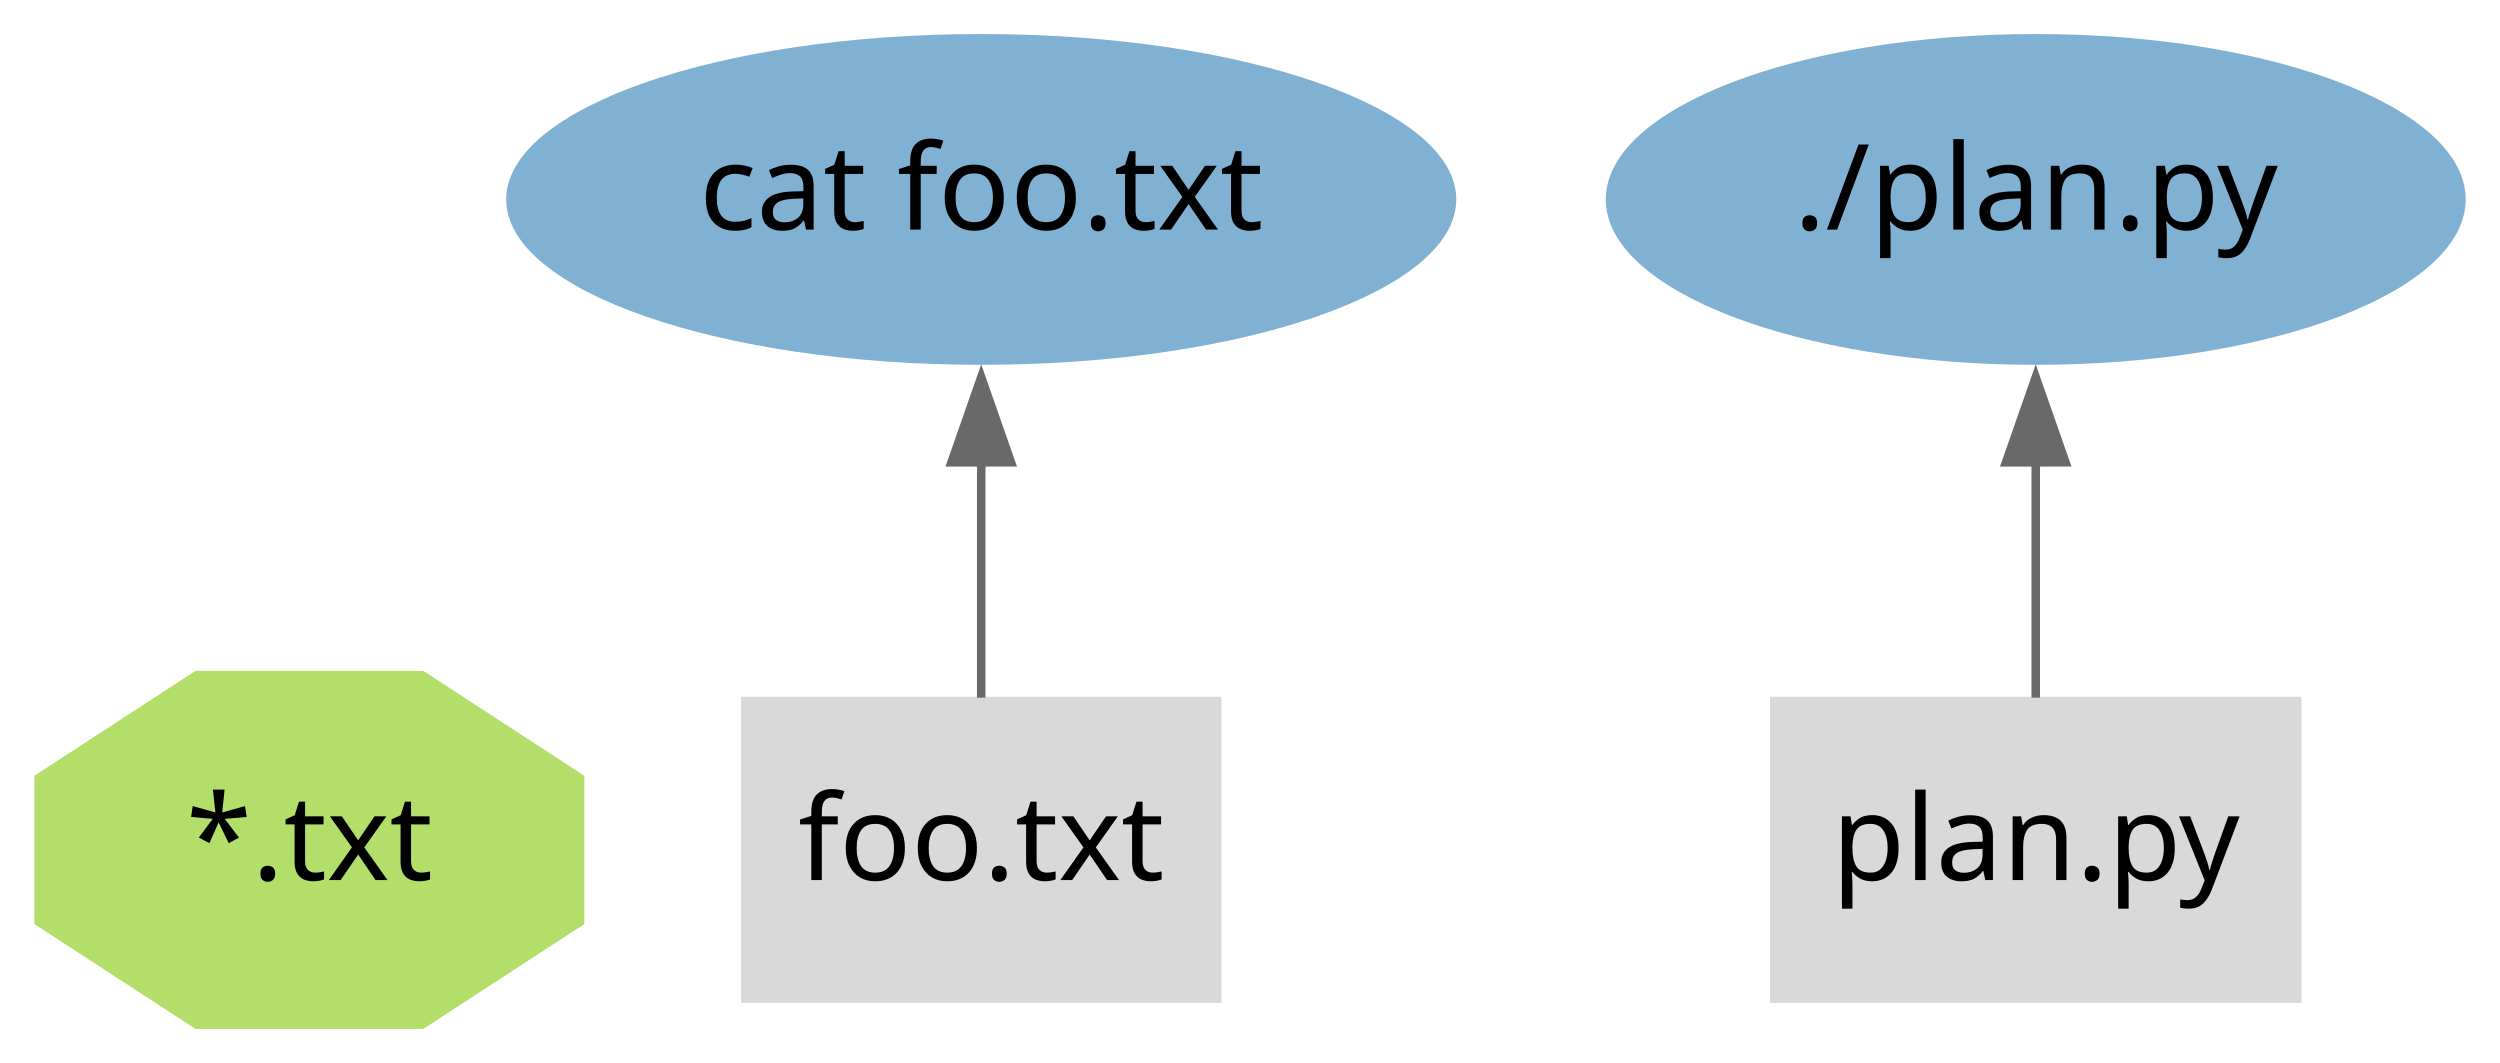
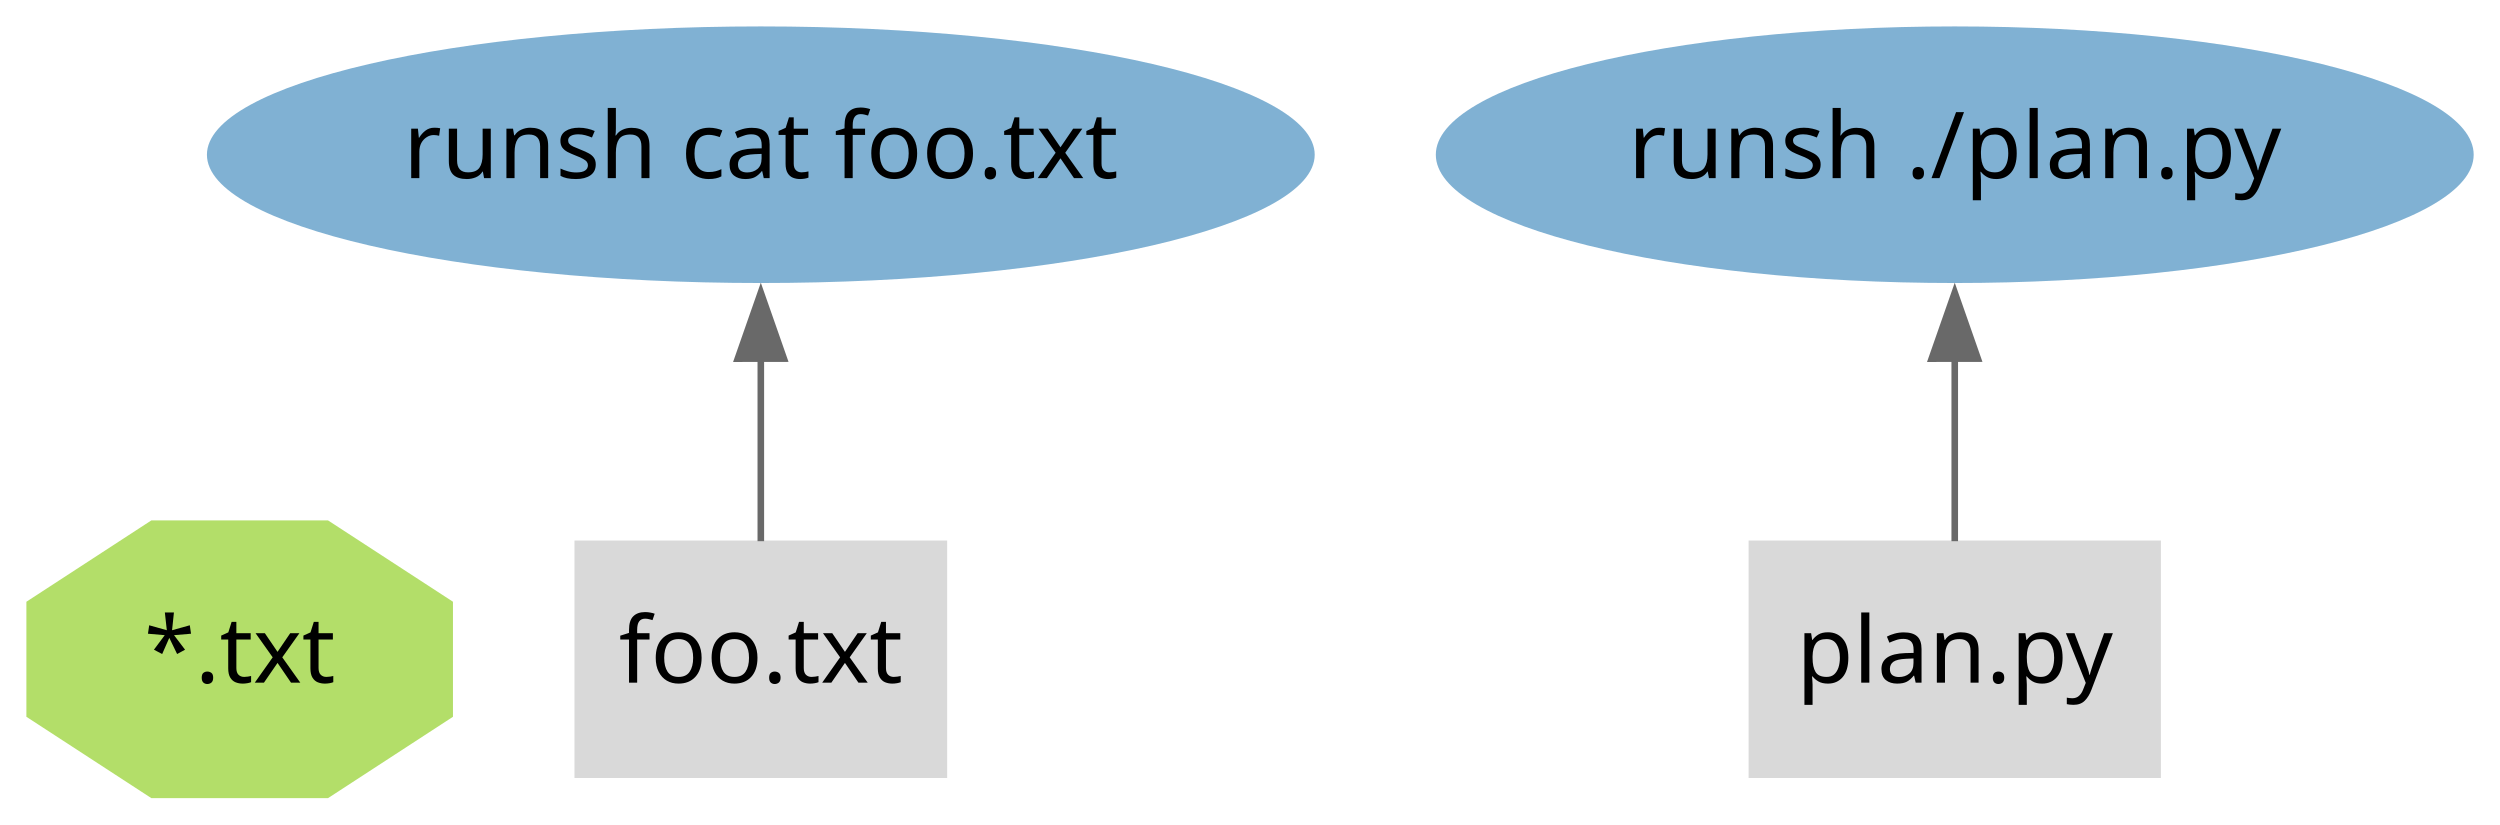
- <svg xmlns="http://www.w3.org/2000/svg" width="294pt" height="125pt" viewBox="0.00 0.00 293.89 124.99">
+ <svg xmlns="http://www.w3.org/2000/svg" width="379pt" height="125pt" viewBox="0.00 0.00 379.00 124.99">
  <g id="graph0" class="graph" transform="scale(1 1) rotate(0) translate(4 120.99)">
    <g id="node1" class="node">
      <polygon fill="#b3de69" stroke="black" stroke-width="0" points="64.67,-12.33 64.67,-29.77 45.73,-42.1 18.94,-42.1 0,-29.77 0,-12.33 18.94,0 45.73,0 64.67,-12.33" />
      <text text-anchor="middle" x="32.34" y="-17.5" font-family="IBM Plex Sans" font-size="14.00">*.txt</text>
    </g>
    <g id="node2" class="node">
      <polygon fill="#d9d9d9" stroke="black" stroke-width="0" points="139.59,-39.05 83.09,-39.05 83.09,-3.05 139.59,-3.05 139.59,-39.05" />
      <text text-anchor="middle" x="111.34" y="-17.5" font-family="IBM Plex Sans" font-size="14.00">foo.txt</text>
    </g>
    <g id="node5" class="node">
-       <ellipse fill="#80b1d3" stroke="black" stroke-width="0" cx="111.34" cy="-97.54" rx="55.86" ry="19.45" />
-       <text text-anchor="middle" x="111.34" y="-93.99" font-family="IBM Plex Sans" font-size="14.00">cat foo.txt</text>
+       <ellipse fill="#80b1d3" stroke="black" stroke-width="0" cx="111.34" cy="-97.54" rx="83.97" ry="19.45" />
+       <text text-anchor="middle" x="111.34" y="-93.99" font-family="IBM Plex Sans" font-size="14.00">runsh cat foo.txt</text>
    </g>
    <g id="edge2" class="edge">
      <path fill="none" stroke="dimgray" d="M111.34,-38.95C111.34,-47.16 111.34,-57.27 111.34,-66.72" />
      <polygon fill="dimgray" stroke="dimgray" points="107.84,-66.62 111.34,-76.63 114.84,-66.63 107.84,-66.62" />
    </g>
    <g id="node3" class="node">
-       <polygon fill="#d9d9d9" stroke="black" stroke-width="0" points="266.59,-39.05 204.09,-39.05 204.09,-3.05 266.59,-3.05 266.59,-39.05" />
-       <text text-anchor="middle" x="235.34" y="-17.5" font-family="IBM Plex Sans" font-size="14.00">plan.py</text>
+       <polygon fill="#d9d9d9" stroke="black" stroke-width="0" points="323.59,-39.05 261.09,-39.05 261.09,-3.05 323.59,-3.05 323.59,-39.05" />
+       <text text-anchor="middle" x="292.34" y="-17.5" font-family="IBM Plex Sans" font-size="14.00">plan.py</text>
    </g>
    <g id="node4" class="node">
-       <ellipse fill="#80b1d3" stroke="black" stroke-width="0" cx="235.34" cy="-97.54" rx="50.56" ry="19.45" />
-       <text text-anchor="middle" x="235.34" y="-93.99" font-family="IBM Plex Sans" font-size="14.00">./plan.py</text>
+       <ellipse fill="#80b1d3" stroke="black" stroke-width="0" cx="292.34" cy="-97.54" rx="78.67" ry="19.45" />
+       <text text-anchor="middle" x="292.34" y="-93.99" font-family="IBM Plex Sans" font-size="14.00">runsh ./plan.py</text>
    </g>
    <g id="edge1" class="edge">
-       <path fill="none" stroke="dimgray" d="M235.34,-38.95C235.34,-47.16 235.34,-57.27 235.34,-66.72" />
-       <polygon fill="dimgray" stroke="dimgray" points="231.84,-66.62 235.34,-76.63 238.84,-66.63 231.84,-66.62" />
+       <path fill="none" stroke="dimgray" d="M292.34,-38.95C292.34,-47.16 292.34,-57.27 292.34,-66.72" />
+       <polygon fill="dimgray" stroke="dimgray" points="288.84,-66.62 292.34,-76.63 295.84,-66.63 288.84,-66.62" />
    </g>
  </g>
</svg>
